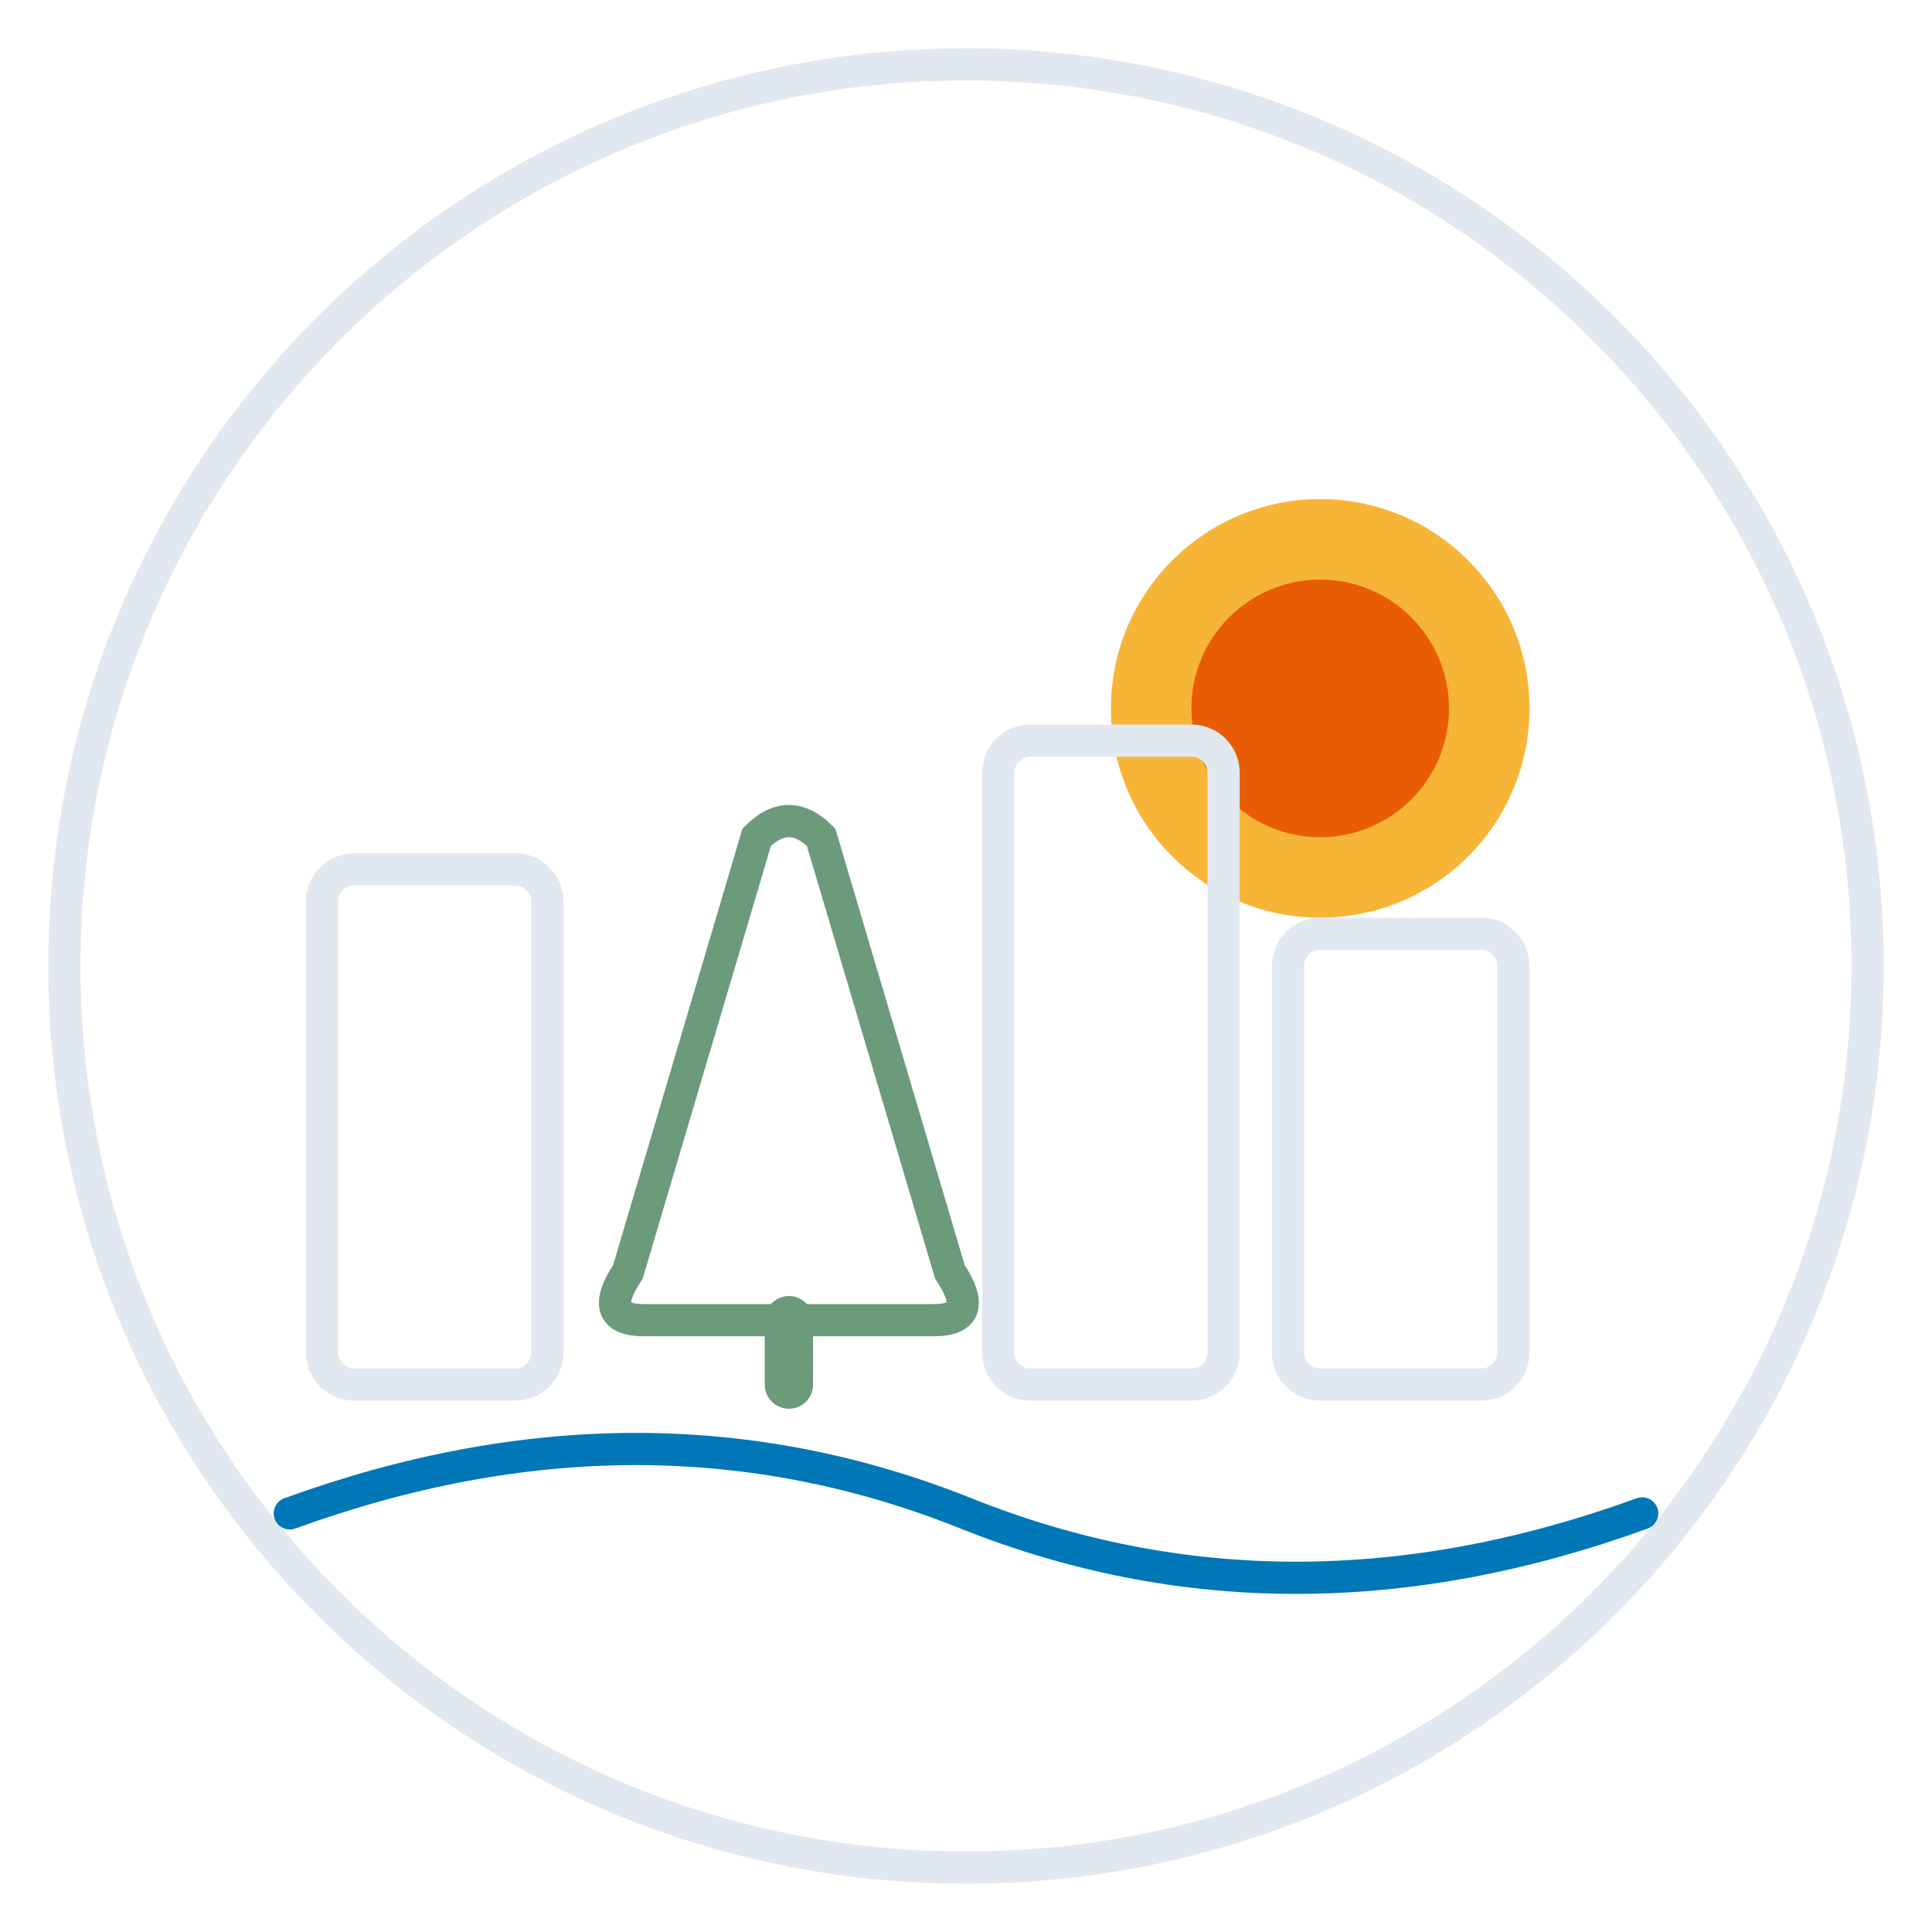
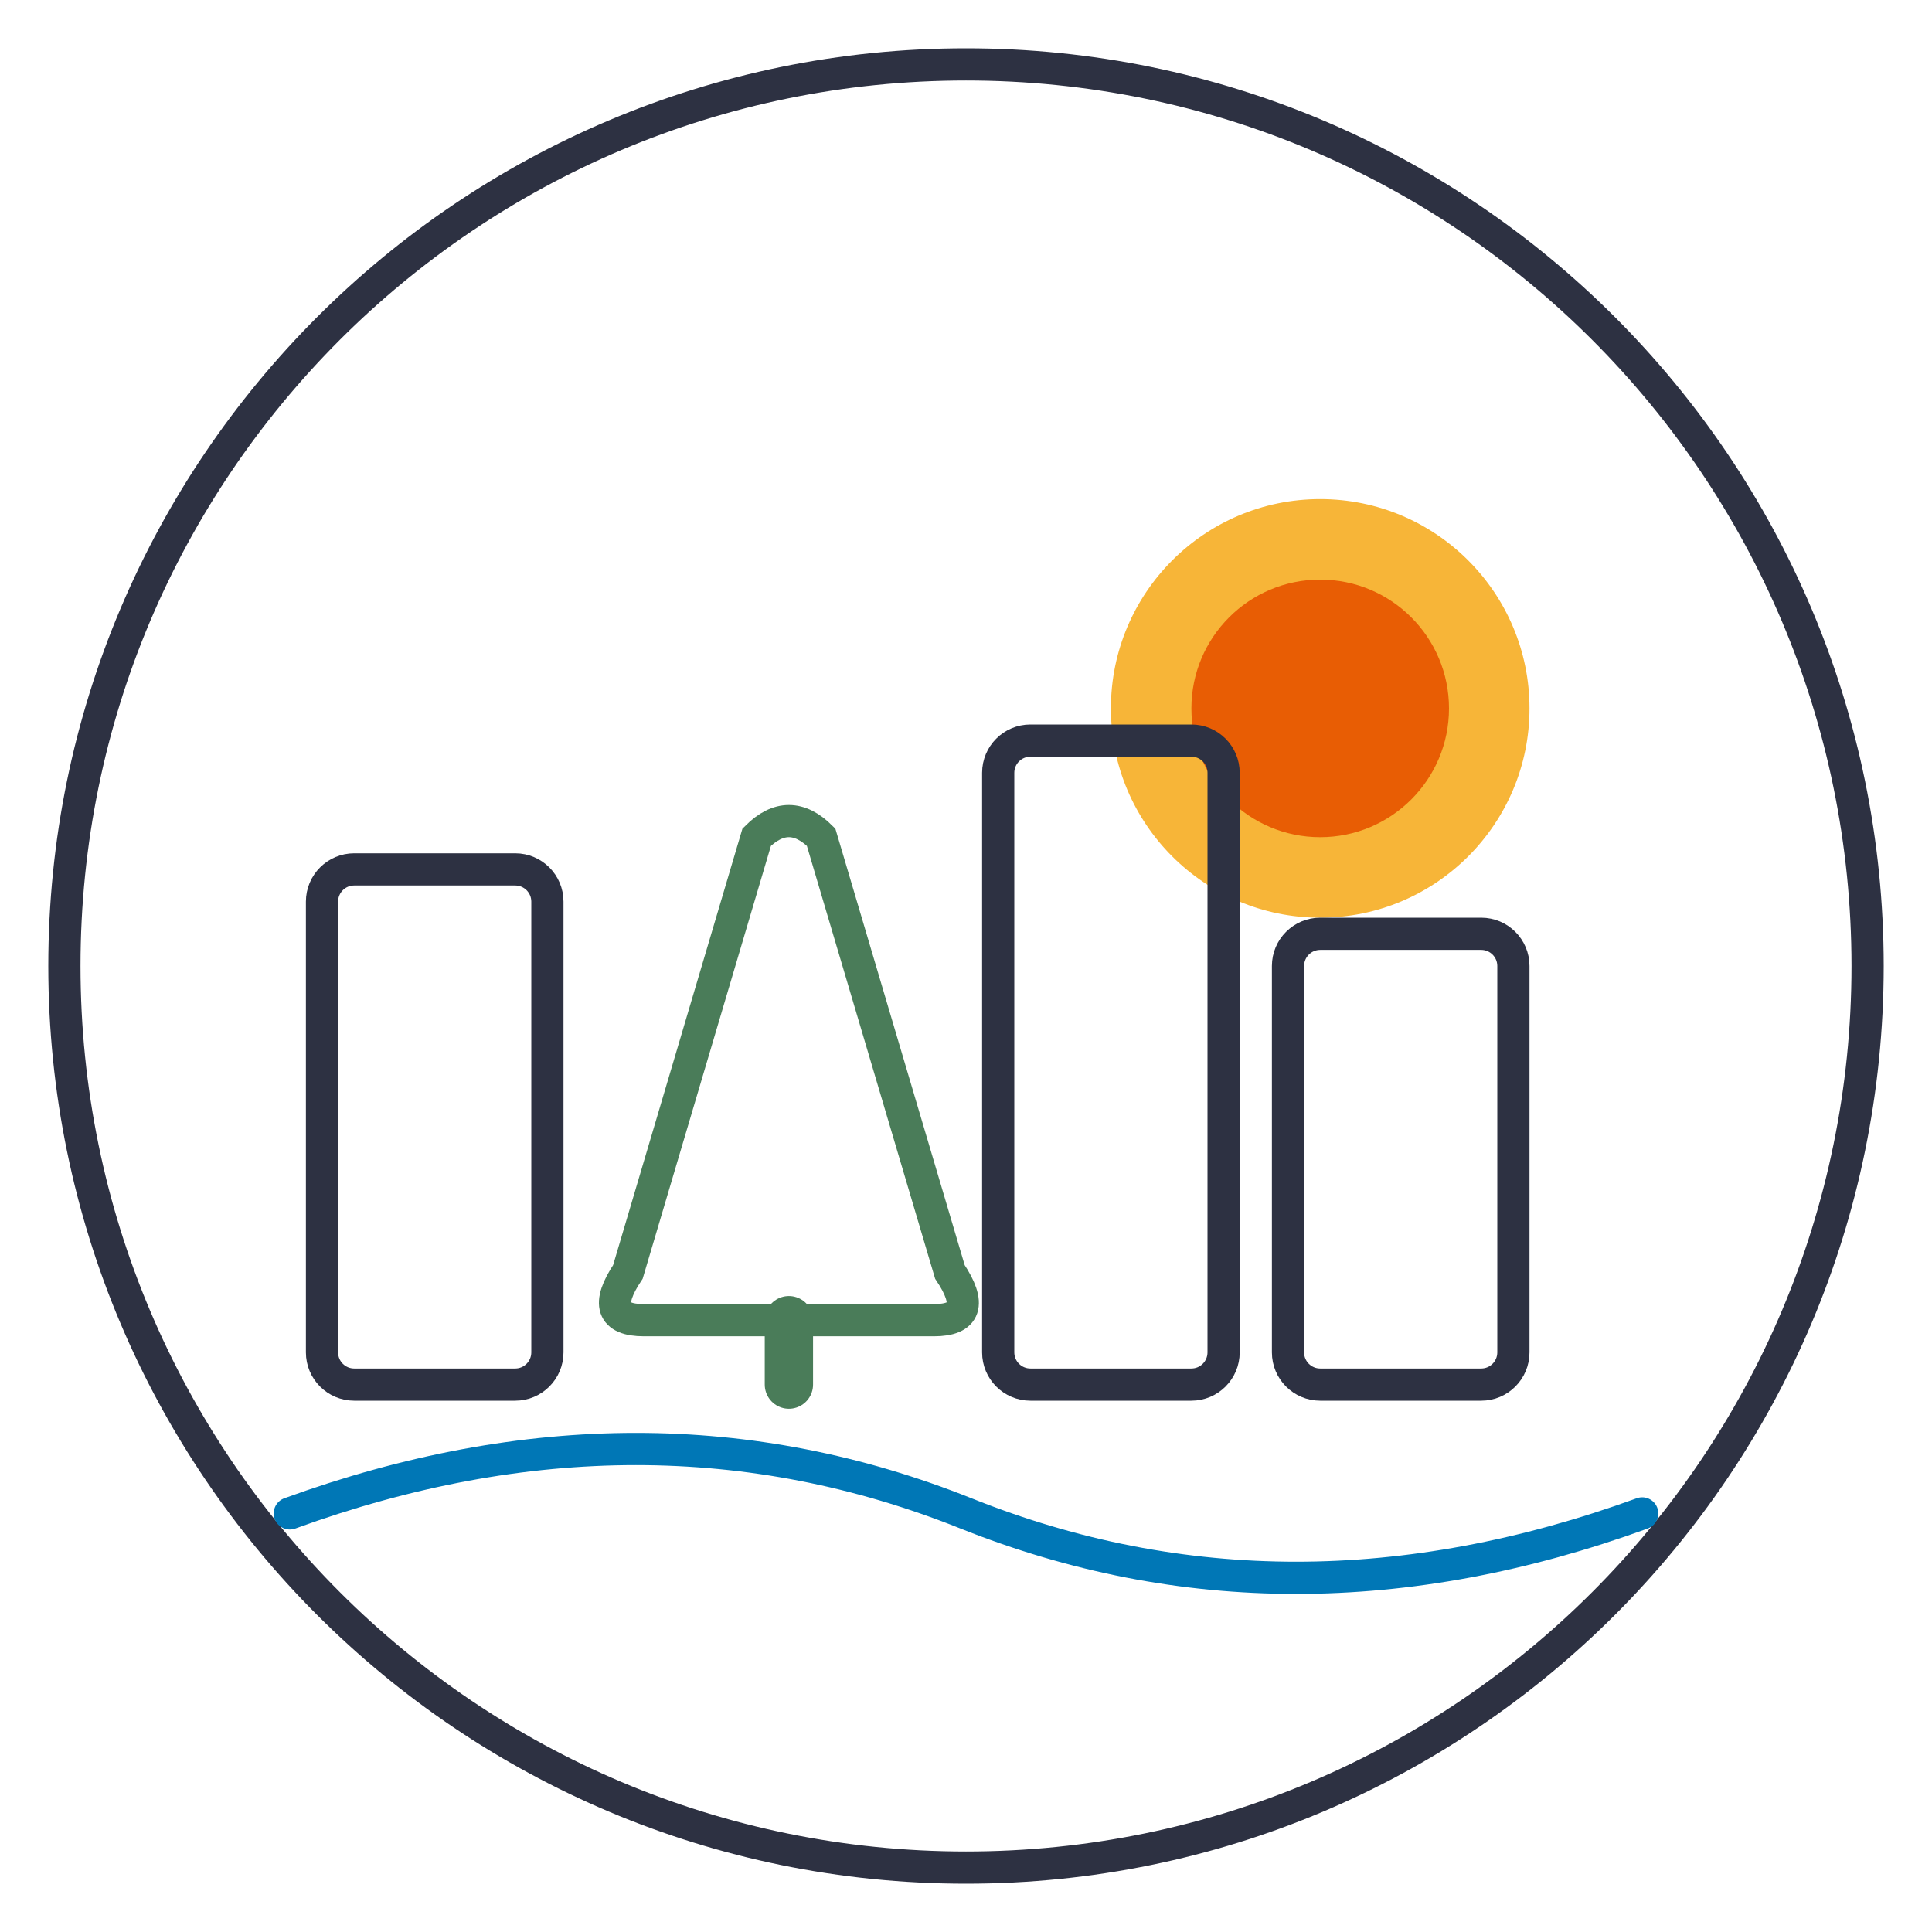
<svg xmlns="http://www.w3.org/2000/svg" viewBox="0 0 120 120">
-   <circle cx="60" cy="60" r="56" fill="none" stroke="#E2E8F0" stroke-width="2" />
+   <circle cx="60" cy="60" r="56" fill="none" stroke="#2D3142" stroke-width="2" />
  <circle cx="82" cy="44" r="13" fill="#F7B538" />
  <circle cx="82" cy="44" r="8" fill="#E85D04" />
-   <rect x="20" y="54" width="14" height="32" rx="2" fill="none" stroke="#E2E8F0" stroke-width="2" />
-   <path d="M47 52 L39 79 Q37 82 40 82 L58 82 Q61 82 59 79 L51 52 Q49 50 47 52 Z" fill="none" stroke="#6B9B7A" stroke-width="2" />
-   <line x1="49" y1="82" x2="49" y2="86" stroke="#6B9B7A" stroke-width="3" stroke-linecap="round" />
-   <rect x="62" y="46" width="14" height="40" rx="2" fill="none" stroke="#E2E8F0" stroke-width="2" />
-   <rect x="80" y="58" width="14" height="28" rx="2" fill="none" stroke="#E2E8F0" stroke-width="2" />
+   <rect x="20" y="54" width="14" height="32" rx="2" fill="none" stroke="#2D3142" stroke-width="2" />
+   <path d="M47 52 L39 79 Q37 82 40 82 L58 82 Q61 82 59 79 L51 52 Q49 50 47 52 Z" fill="none" stroke="#4A7C59" stroke-width="2" />
+   <line x1="49" y1="82" x2="49" y2="86" stroke="#4A7C59" stroke-width="3" stroke-linecap="round" />
+   <rect x="62" y="46" width="14" height="40" rx="2" fill="none" stroke="#2D3142" stroke-width="2" />
+   <rect x="80" y="58" width="14" height="28" rx="2" fill="none" stroke="#2D3142" stroke-width="2" />
  <path d="M18 94 Q40 86 60 94 Q80 102 102 94" stroke="#0077B6" stroke-width="2" stroke-linecap="round" fill="none" />
</svg>
